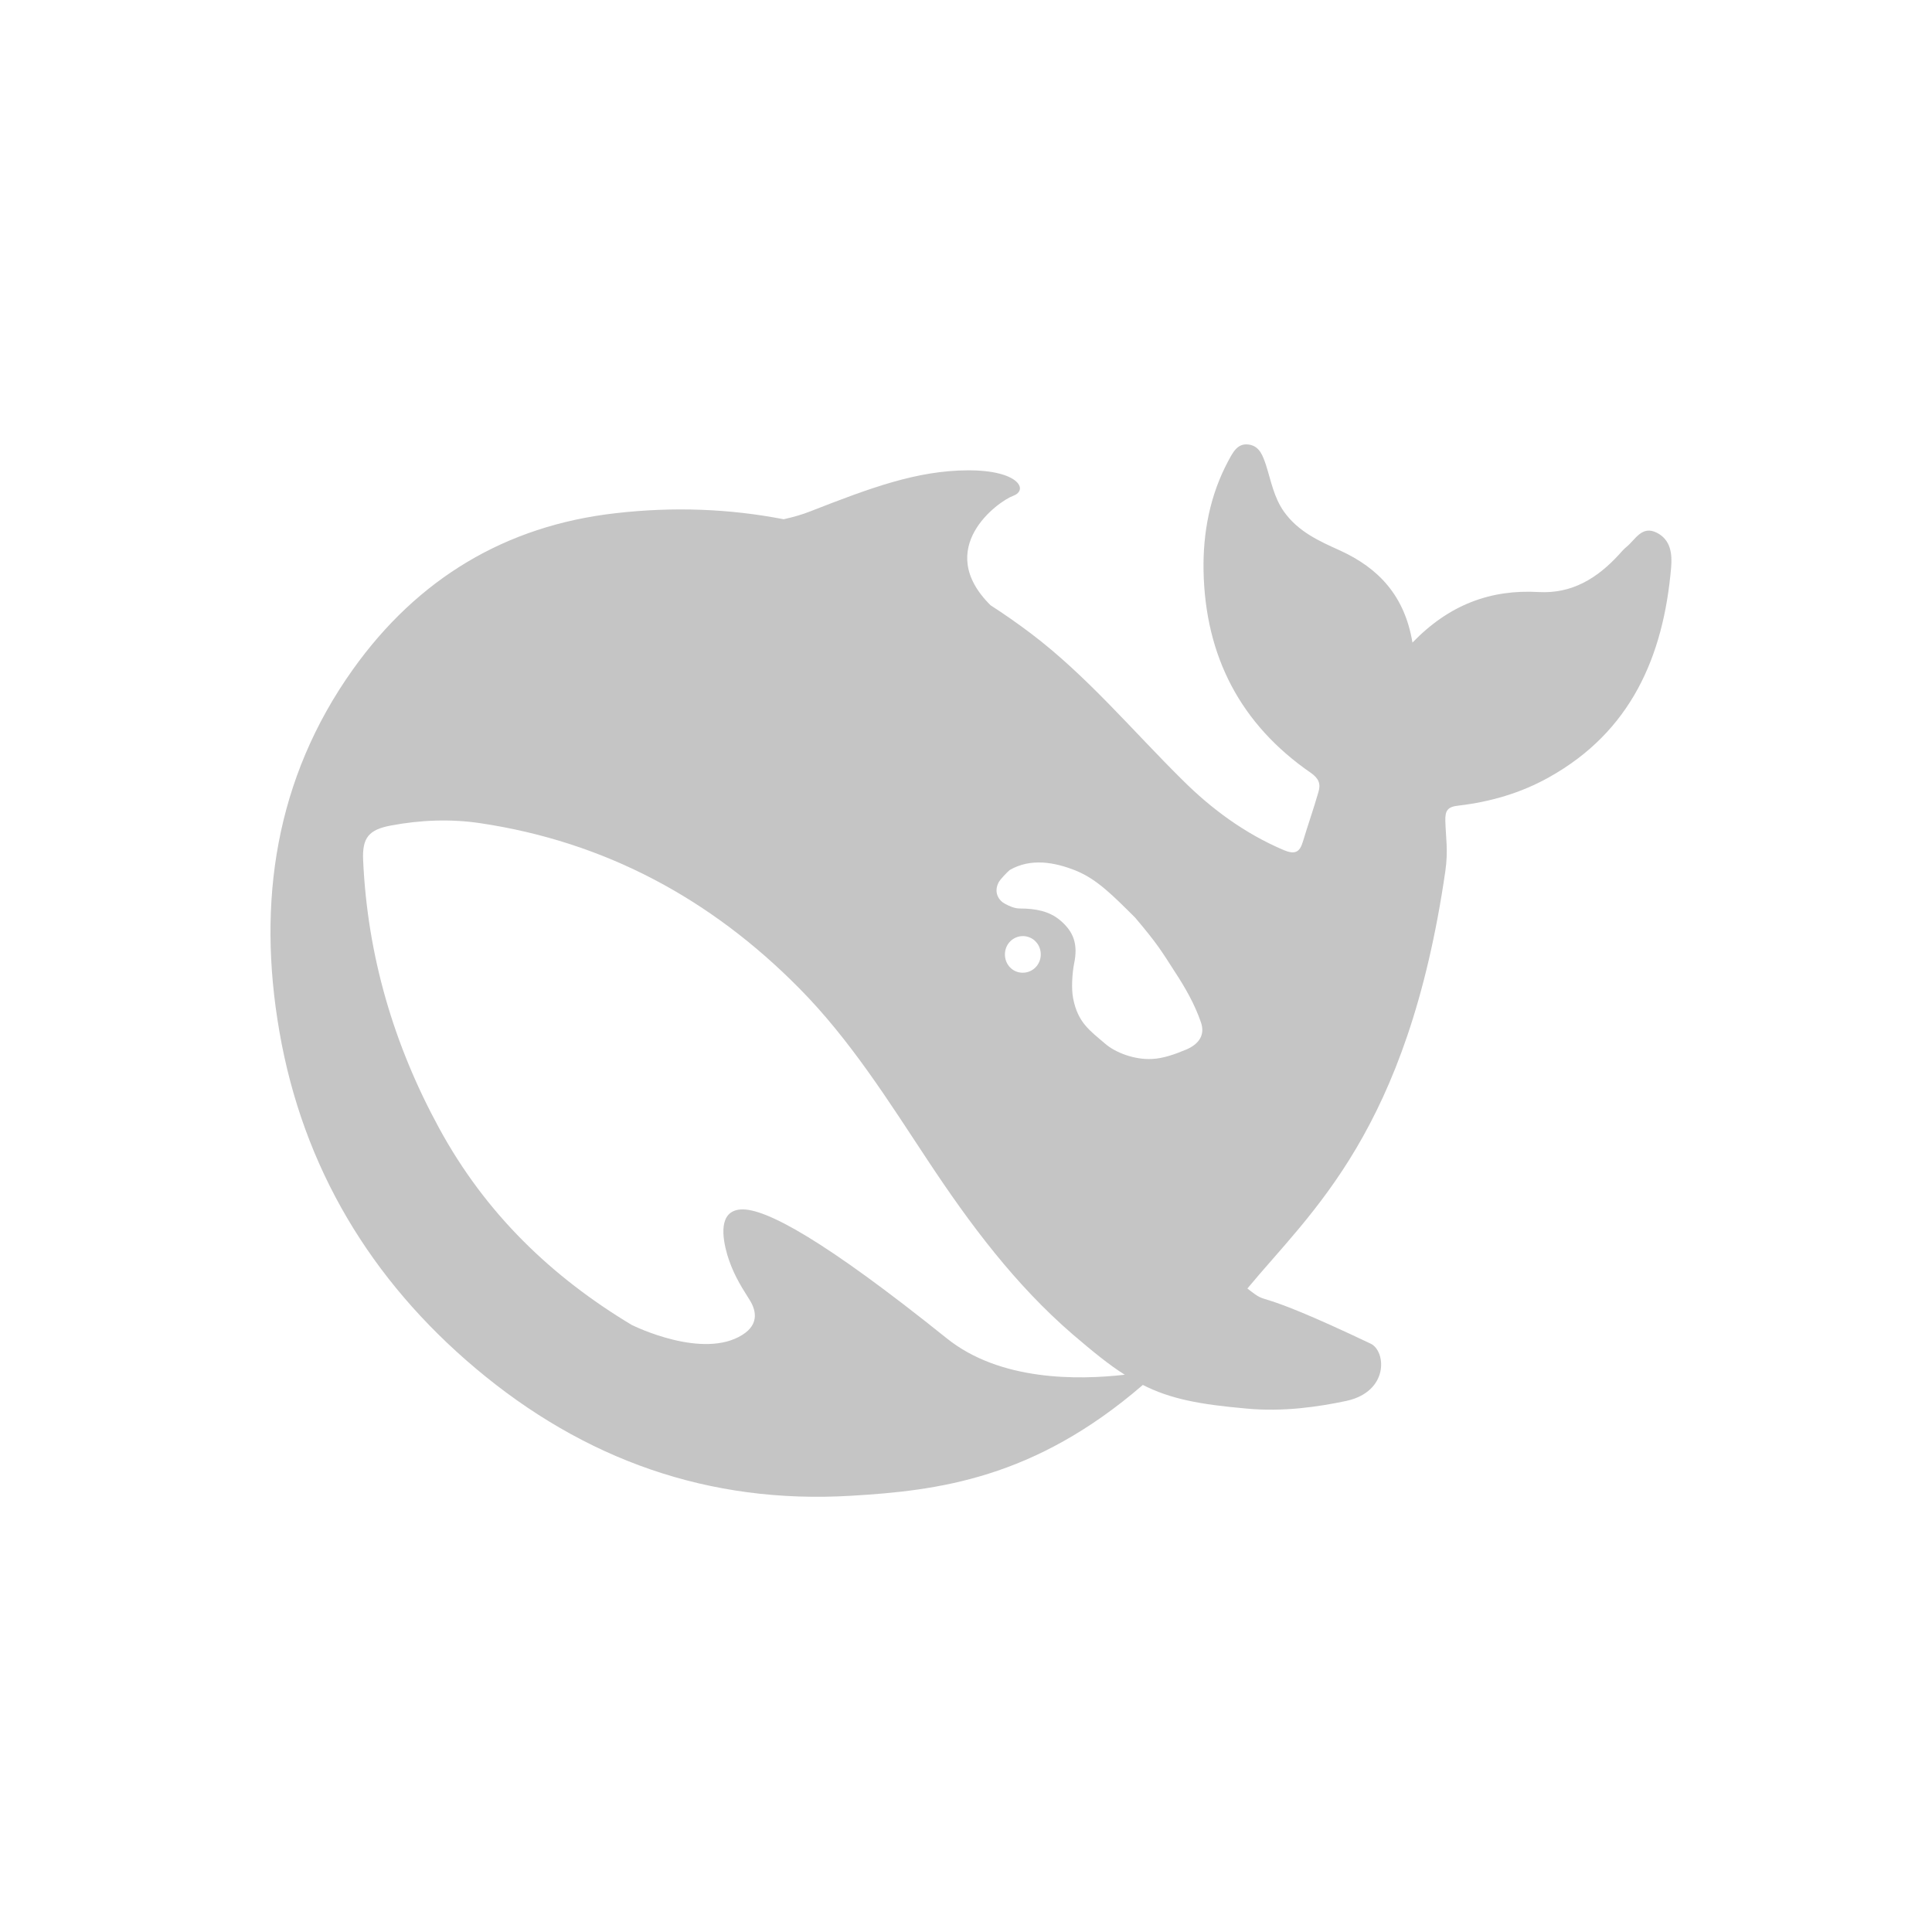
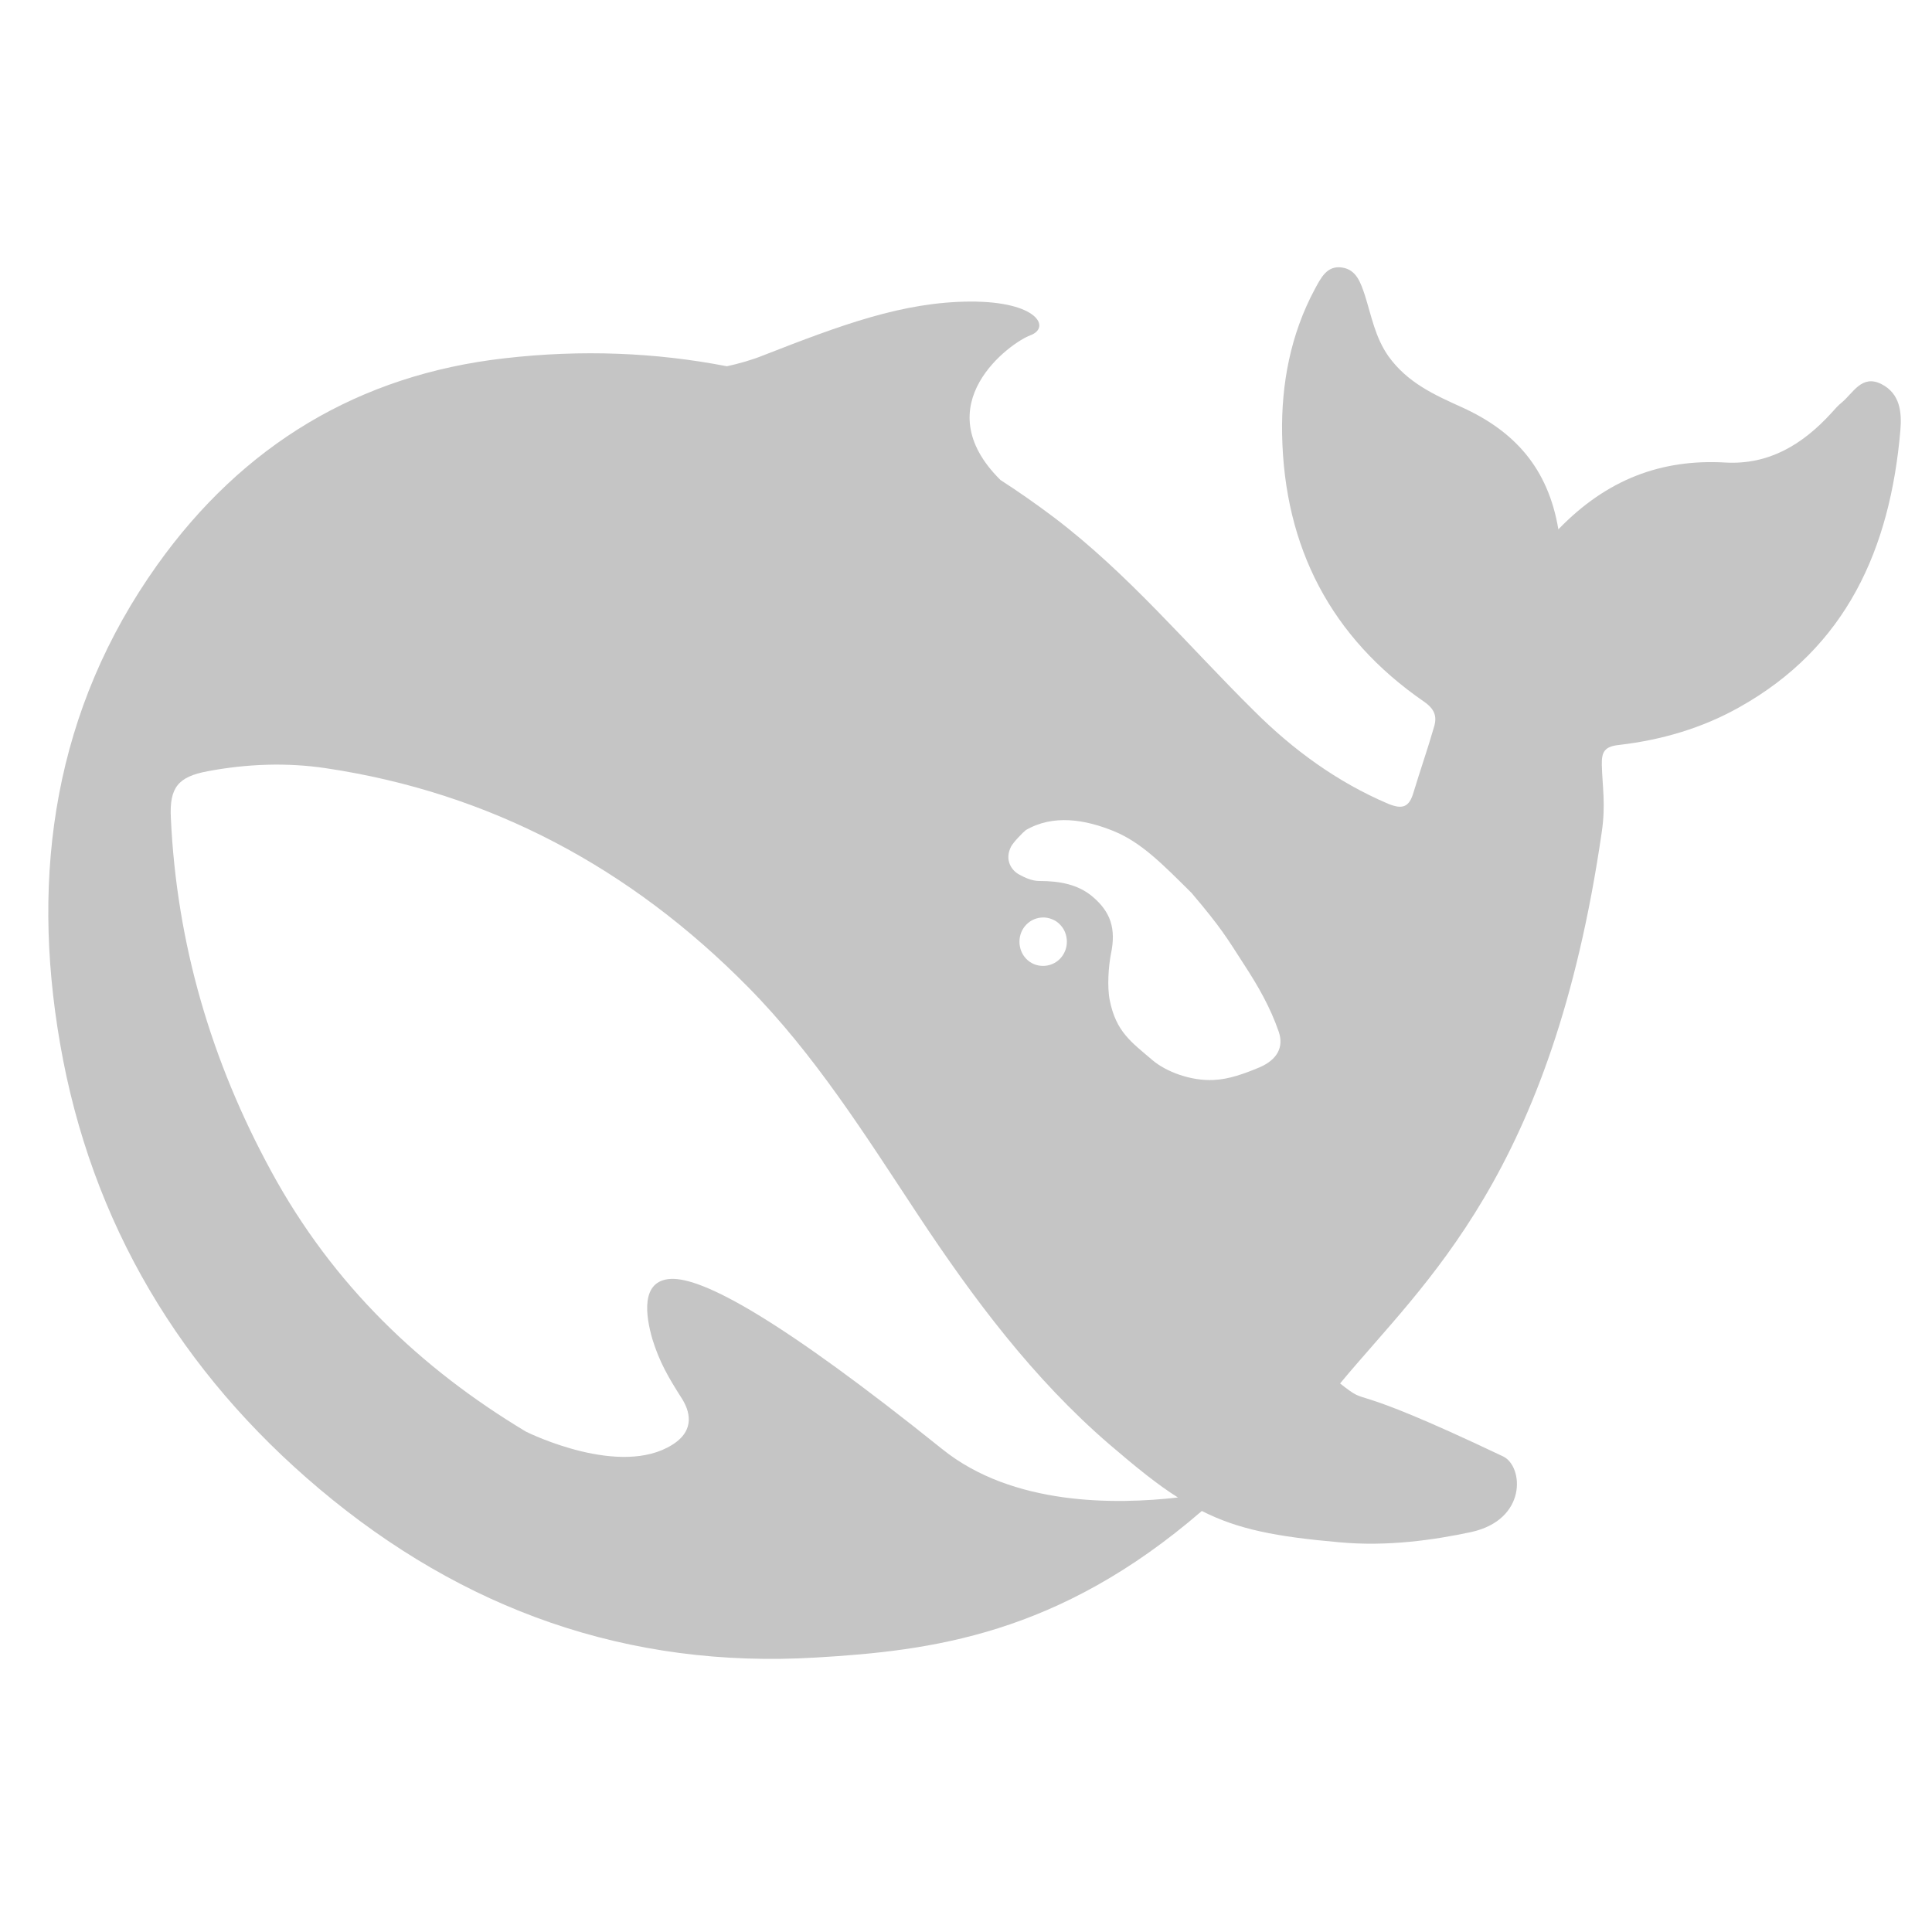
- <svg xmlns="http://www.w3.org/2000/svg" width="128" height="128" viewBox="0 0 128 128">
+ <svg xmlns="http://www.w3.org/2000/svg" width="128" height="128" viewBox="15.5 27.8 96.8 73.3">
  <g transform="translate(16,16) scale(1.92)">
    <path fill="#C5C5C5" d="M48.835 10.048C48.323 9.792 48.102 10.28 47.803 10.528C47.701 10.608 47.614 10.712 47.527 10.808C46.779 11.624 45.905 12.16 44.762 12.096C43.092 12 41.666 12.536 40.406 13.84C40.138 12.232 39.248 11.272 37.893 10.656C37.184 10.336 36.467 10.016 35.97 9.32C35.623 8.824 35.529 8.272 35.356 7.728C35.246 7.4 35.135 7.064 34.765 7.008C34.363 6.944 34.206 7.288 34.048 7.576C33.418 8.752 33.173 10.048 33.197 11.36C33.252 14.312 34.474 16.664 36.9 18.336C37.176 18.528 37.247 18.72 37.16 19C36.995 19.576 36.797 20.136 36.624 20.712C36.514 21.08 36.349 21.16 35.962 21C34.631 20.432 33.481 19.592 32.464 18.576C30.739 16.872 29.179 14.992 27.233 13.52C26.776 13.176 26.319 12.856 25.847 12.552C23.862 10.584 26.107 8.968 26.627 8.776C27.17 8.576 26.816 7.888 25.059 7.896C23.302 7.904 21.695 8.504 19.647 9.304C19.348 9.424 19.032 9.512 18.709 9.584C16.85 9.224 14.92 9.144 12.903 9.376C9.106 9.808 6.073 11.64 3.843 14.768C1.165 18.528 0.534 22.8 1.307 27.256C2.118 31.952 4.466 35.84 8.074 38.88C11.816 42.032 16.125 43.576 21.041 43.28C24.027 43.104 27.352 42.696 31.102 39.456C32.047 39.936 33.04 40.128 34.686 40.272C35.955 40.392 37.176 40.208 38.121 40.008C39.602 39.688 39.499 38.288 38.964 38.032C34.623 35.968 35.576 36.808 34.71 36.128C36.916 33.464 40.24 30.696 41.54 21.728C41.643 21.016 41.556 20.568 41.54 19.992C41.532 19.64 41.611 19.504 42.005 19.464C43.092 19.336 44.148 19.032 45.117 18.488C47.929 16.92 49.064 14.344 49.331 11.256C49.371 10.784 49.324 10.296 48.835 10.048ZM24.326 37.84C20.12 34.464 18.079 33.352 17.236 33.4C16.448 33.448 16.59 34.368 16.763 34.968C16.944 35.56 17.181 35.968 17.512 36.488C17.74 36.832 17.898 37.344 17.283 37.728C15.928 38.584 13.573 37.44 13.462 37.384C10.721 35.736 8.428 33.56 6.813 30.584C5.253 27.72 4.348 24.648 4.198 21.368C4.158 20.576 4.387 20.296 5.159 20.152C6.175 19.96 7.223 19.92 8.239 20.072C12.533 20.712 16.189 22.672 19.253 25.776C21.002 27.544 22.325 29.656 23.689 31.72C25.138 33.912 26.698 36 28.683 37.712C29.384 38.312 29.943 38.768 30.479 39.104C28.864 39.288 26.17 39.328 24.326 37.84ZM26.343 24.6C26.343 24.248 26.619 23.968 26.966 23.968C27.044 23.968 27.115 23.984 27.178 24.008C27.265 24.04 27.344 24.088 27.407 24.16C27.517 24.272 27.58 24.432 27.58 24.6C27.58 24.952 27.304 25.232 26.957 25.232C26.611 25.232 26.343 24.952 26.343 24.6ZM32.606 27.88C32.205 28.048 31.803 28.192 31.416 28.208C30.818 28.24 30.164 27.992 29.81 27.688C29.258 27.216 28.864 26.952 28.699 26.128C28.628 25.776 28.668 25.232 28.73 24.92C28.872 24.248 28.714 23.816 28.25 23.424C27.872 23.104 27.391 23.016 26.863 23.016C26.666 23.016 26.485 22.928 26.351 22.856C26.13 22.744 25.949 22.464 26.123 22.12C26.178 22.008 26.446 21.736 26.509 21.688C27.226 21.272 28.053 21.408 28.817 21.72C29.526 22.016 30.061 22.56 30.834 23.328C31.622 24.256 31.763 24.512 32.212 25.208C32.567 25.752 32.89 26.312 33.11 26.952C33.245 27.352 33.071 27.68 32.606 27.88Z" />
  </g>
</svg>
